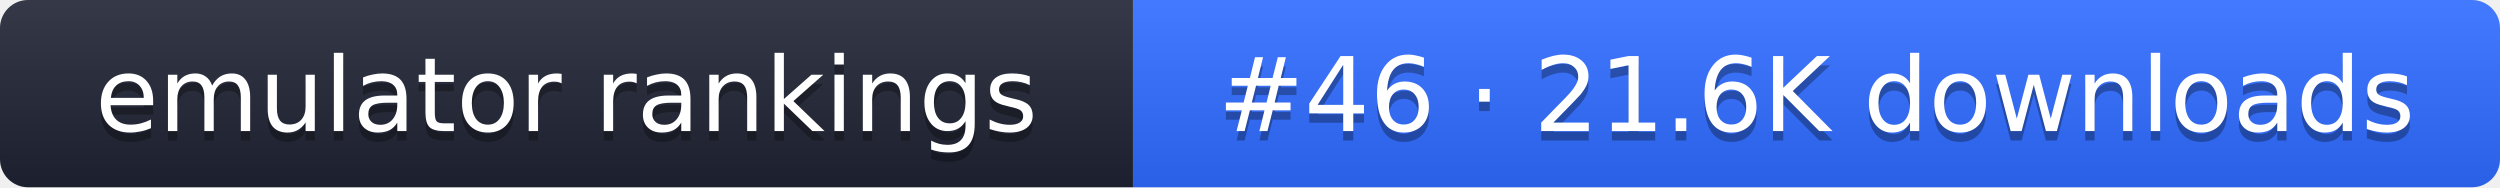
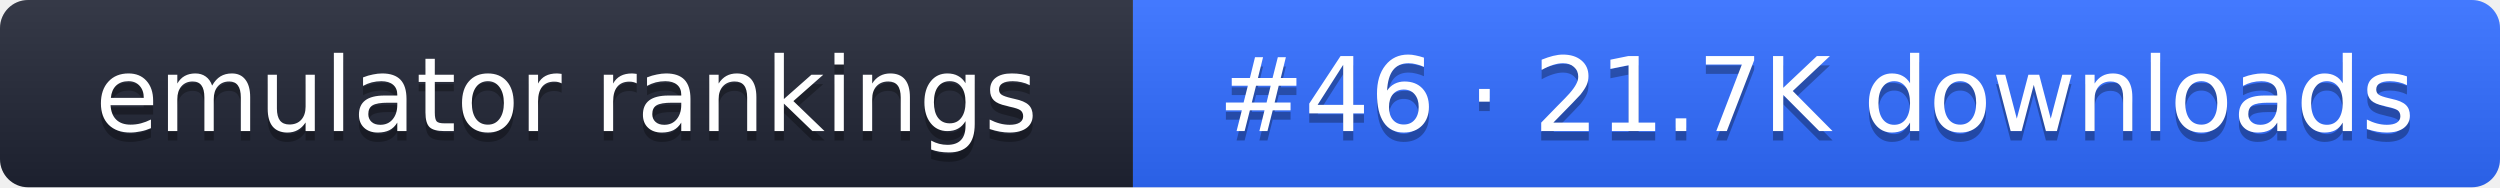
- <svg xmlns="http://www.w3.org/2000/svg" width="267" height="20" role="img" aria-label="emulator rankings: #46 · 21.6K downloads">
+ <svg xmlns="http://www.w3.org/2000/svg" width="267" height="20" role="img" aria-label="emulator rankings: #46 · 21.7K downloads">
  <linearGradient id="g" x2="0" y2="100%">
    <stop offset="0" stop-color="#fff" stop-opacity=".1" />
    <stop offset="1" stop-opacity=".1" />
  </linearGradient>
  <clipPath id="r">
    <rect width="267" height="20" rx="3" fill="#fff" />
  </clipPath>
  <g clip-path="url(#r)">
    <rect width="121" height="20" fill="#1f2433" />
    <rect x="121" width="146" height="20" fill="#2f6bff" />
    <rect width="267" height="20" fill="url(#g)" />
  </g>
  <g fill="#fff" text-anchor="middle" font-family="Verdana,DejaVu Sans,sans-serif" font-size="11">
    <text x="60.5" y="15" fill="#010101" fill-opacity=".3">emulator rankings</text>
    <text x="60.5" y="14">emulator rankings</text>
-     <text x="194" y="15" fill="#010101" fill-opacity=".3">#46 · 21.6K downloads</text>
-     <text x="194" y="14">#46 · 21.6K downloads</text>
+     <text x="194" y="15" fill="#010101" fill-opacity=".3">#46 · 21.7K downloads</text>
+     <text x="194" y="14">#46 · 21.7K downloads</text>
  </g>
</svg>
